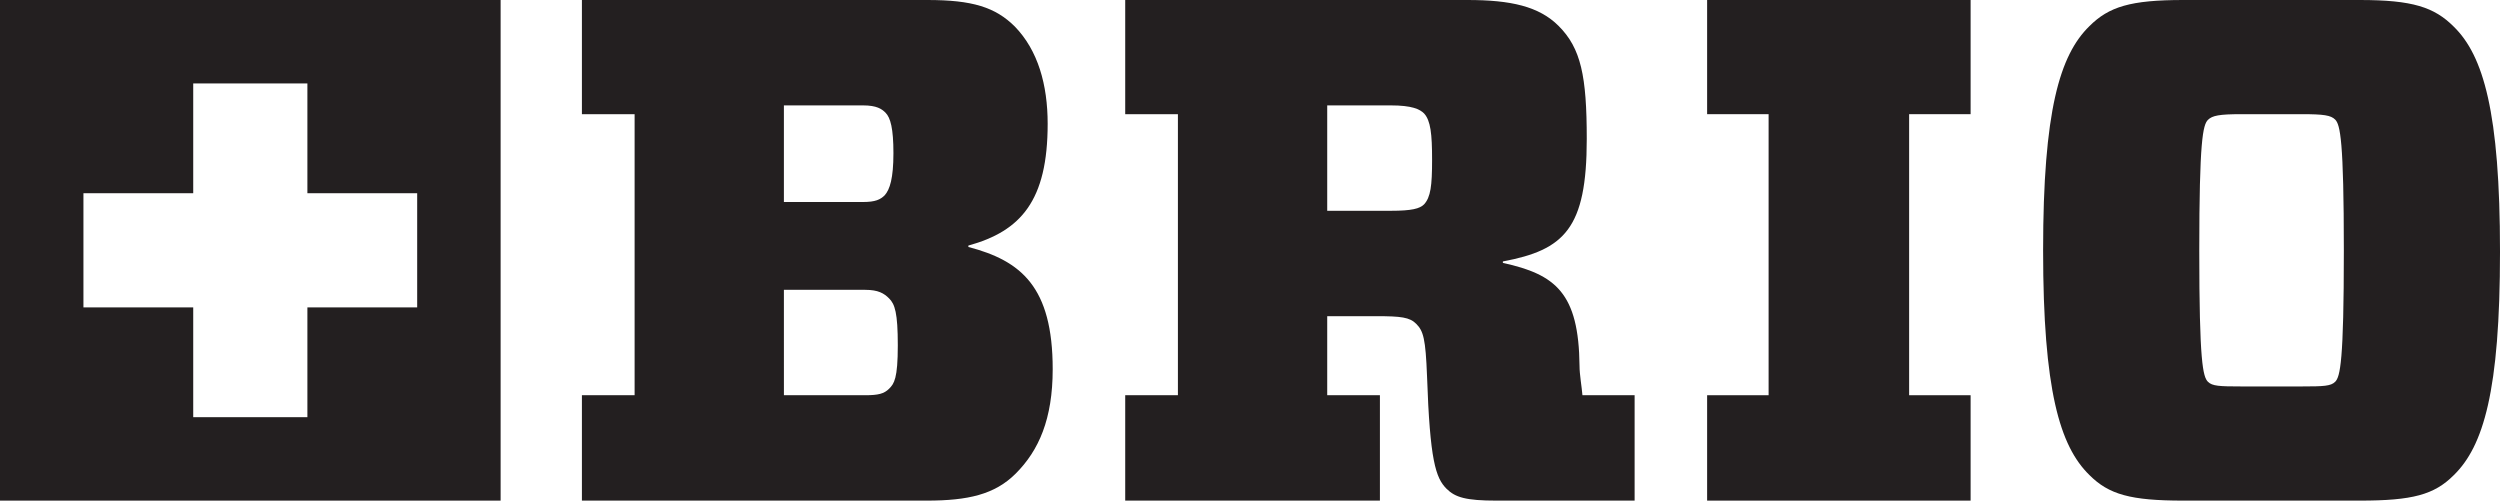
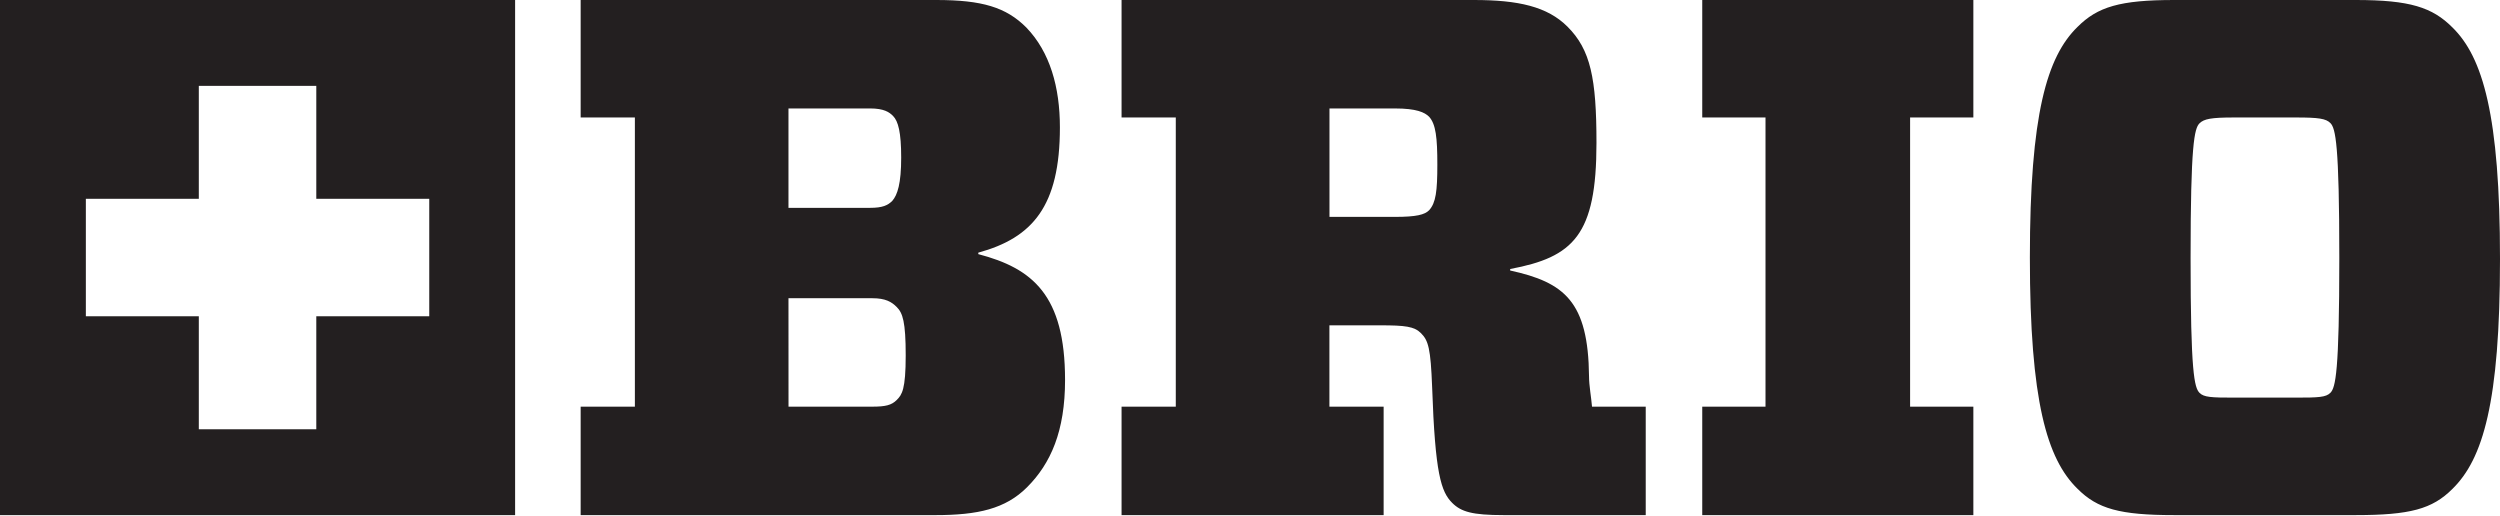
- <svg xmlns="http://www.w3.org/2000/svg" version="1.1" id="Layer_1" x="0px" y="0px" width="284.648px" height="57px" viewBox="0 0 284.648 57" enable-background="new 0 0 284.648 57" xml:space="preserve">
-   <g>
-     <path fill="#231F20" d="M119.859,42.033c0,5.68-1.577,9.253-4.21,11.888C113.26,56.309,110.205,57,105.512,57H66.256V45h6V13h-6V0   h39.339c5.104,0,7.736,0.81,9.962,3.031c2.632,2.717,3.729,6.62,3.729,11.065c0,8.726-3.028,12.215-9.028,13.862v0.163   C116.256,29.688,119.859,32.65,119.859,42.033z M98.27,23c1.397,0,1.974-0.278,2.468-0.771c0.576-0.658,0.987-1.909,0.987-4.79   c0-2.799-0.328-4.036-0.905-4.612C100.408,12.414,99.833,12,98.27,12h-9.016v11H98.27z M89.256,45h9.262   c1.479,0,2.142-0.166,2.716-0.742c0.577-0.576,0.989-1.152,0.989-4.939c0-3.702-0.33-4.684-0.989-5.34   C100.658,33.4,99.998,33,98.516,33h-9.262L89.256,45L89.256,45z" />
-     <path fill="#231F20" d="M180.175,45h5.941v12H170.38c-3.455,0-4.688-0.363-5.68-1.352c-1.231-1.233-1.891-3.188-2.219-12.814   c-0.165-4.281-0.414-5.146-1.238-5.969C160.506,36.123,159.516,36,156.72,36h-5.604v9h6v12h-29V45h6V13h-6V0h38.974   c4.938,0,8.147,0.727,10.371,2.95c2.552,2.551,3.206,5.713,3.206,12.874c0,10.207-2.551,12.629-9.551,13.944v0.166   c6,1.315,8.646,3.418,8.728,11.73C179.844,42.652,180.094,44,180.175,45z M158.365,24c2.387,0,3.292-0.243,3.783-0.736   c0.744-0.824,0.908-2.097,0.908-5.06c0-2.964-0.164-4.46-0.908-5.283c-0.491-0.494-1.396-0.921-3.783-0.921h-7.249v12H158.365z" />
-     <path fill="#231F20" d="M224.372,45v12h-30V45h7V13h-7V0h30v13h-7v32H224.372z" />
-     <path fill="#231F20" d="M268.68,0c6.008,0,8.478,0.81,10.7,3.031c3.374,3.293,5.269,9.748,5.269,25.632   c0,15.886-1.895,22.151-5.269,25.444c-2.224,2.224-4.692,2.893-10.7,2.893h-20.083c-6.009,0-8.479-0.691-10.7-2.915   c-3.374-3.293-5.27-9.688-5.27-25.575c0-15.885,1.896-22.238,5.27-25.531C240.119,0.757,242.59,0,248.597,0H268.68z    M251.396,43.471C251.89,43.962,252.71,44,255.184,44h6.911c2.471,0,3.294-0.038,3.785-0.529c0.574-0.576,0.988-2.326,0.988-14.918   c0-12.593-0.414-14.36-0.988-14.938c-0.491-0.493-1.314-0.615-3.785-0.615h-6.911c-2.475,0-3.294,0.154-3.788,0.647   c-0.574,0.576-0.988,2.317-0.988,14.91C250.407,41.234,250.821,42.895,251.396,43.471z" />
-   </g>
-   <path fill="#231F20" d="M0,0v57h57V0H0z M47.5,35H35v12.5H22V35H9.5V22H22V9.5h13V22h12.5V35z" />
+ <svg xmlns="http://www.w3.org/2000/svg" viewBox="0 0 276.643 57">
+   <path d="M117.857 42.033c0 5.68-1.577 9.253-4.21 11.888-2.39 2.39-5.444 3.08-10.137 3.08H64.254V45h6V13h-6V0h39.34c5.104 0 7.735.81 9.962 3.03 2.632 2.718 3.73 6.62 3.73 11.066 0 8.726-3.03 12.215-9.03 13.862v.163c5.998 1.57 9.6 4.53 9.6 13.916zM96.267 23c1.397 0 1.975-.278 2.47-.77.575-.66.986-1.91.986-4.79 0-2.8-.328-4.037-.905-4.613-.412-.413-.987-.827-2.55-.827H87.25v11h9.018zm-9.013 22h9.263c1.48 0 2.142-.166 2.716-.742.577-.576.99-1.152.99-4.94 0-3.7-.33-4.683-.99-5.34-.577-.578-1.237-.978-2.72-.978H87.25l.005 12zm88.916 0h5.942v12h-15.736c-3.455 0-4.688-.363-5.68-1.352-1.23-1.233-1.89-3.188-2.22-12.814-.164-4.28-.413-5.146-1.237-5.97-.74-.74-1.73-.864-4.526-.864h-5.604v9h6v12h-29V45h6V13h-6V0h38.975c4.938 0 8.147.727 10.37 2.95 2.554 2.55 3.207 5.713 3.207 12.874 0 10.207-2.55 12.63-9.55 13.943v.166c6 1.315 8.645 3.418 8.727 11.73 0 .99.25 2.337.33 3.337zm-21.81-21c2.388 0 3.293-.243 3.784-.736.744-.824.908-2.097.908-5.06 0-2.964-.164-4.46-.908-5.283-.49-.49-1.396-.92-3.783-.92h-7.245v12h7.25zm64.006 21v12h-30V45h7V13h-7V0h30v13h-7v32h7zm42.307-45c6.008 0 8.478.81 10.7 3.03 3.373 3.294 5.27 9.75 5.27 25.633 0 15.886-1.897 22.15-5.27 25.444-2.225 2.224-4.693 2.893-10.7 2.893H240.59c-6.01 0-8.48-.69-10.7-2.915-3.374-3.293-5.27-9.688-5.27-25.575 0-15.885 1.895-22.238 5.27-25.53C232.11.756 234.582 0 240.59 0h20.083zm-17.285 43.47c.494.492 1.313.53 3.788.53h6.91c2.472 0 3.295-.038 3.785-.53.578-.575.99-2.325.99-14.917 0-12.593-.412-14.36-.99-14.938-.49-.493-1.31-.615-3.78-.615h-6.91c-2.477 0-3.295.154-3.79.647-.573.576-.987 2.317-.987 14.91 0 12.677.414 14.338.99 14.914zM0 0v57h57V0H0zm47.5 35H35v12.5H22V35H9.5V22H22V9.5h13V22h12.5v13z" fill="#231F20" />
</svg>
